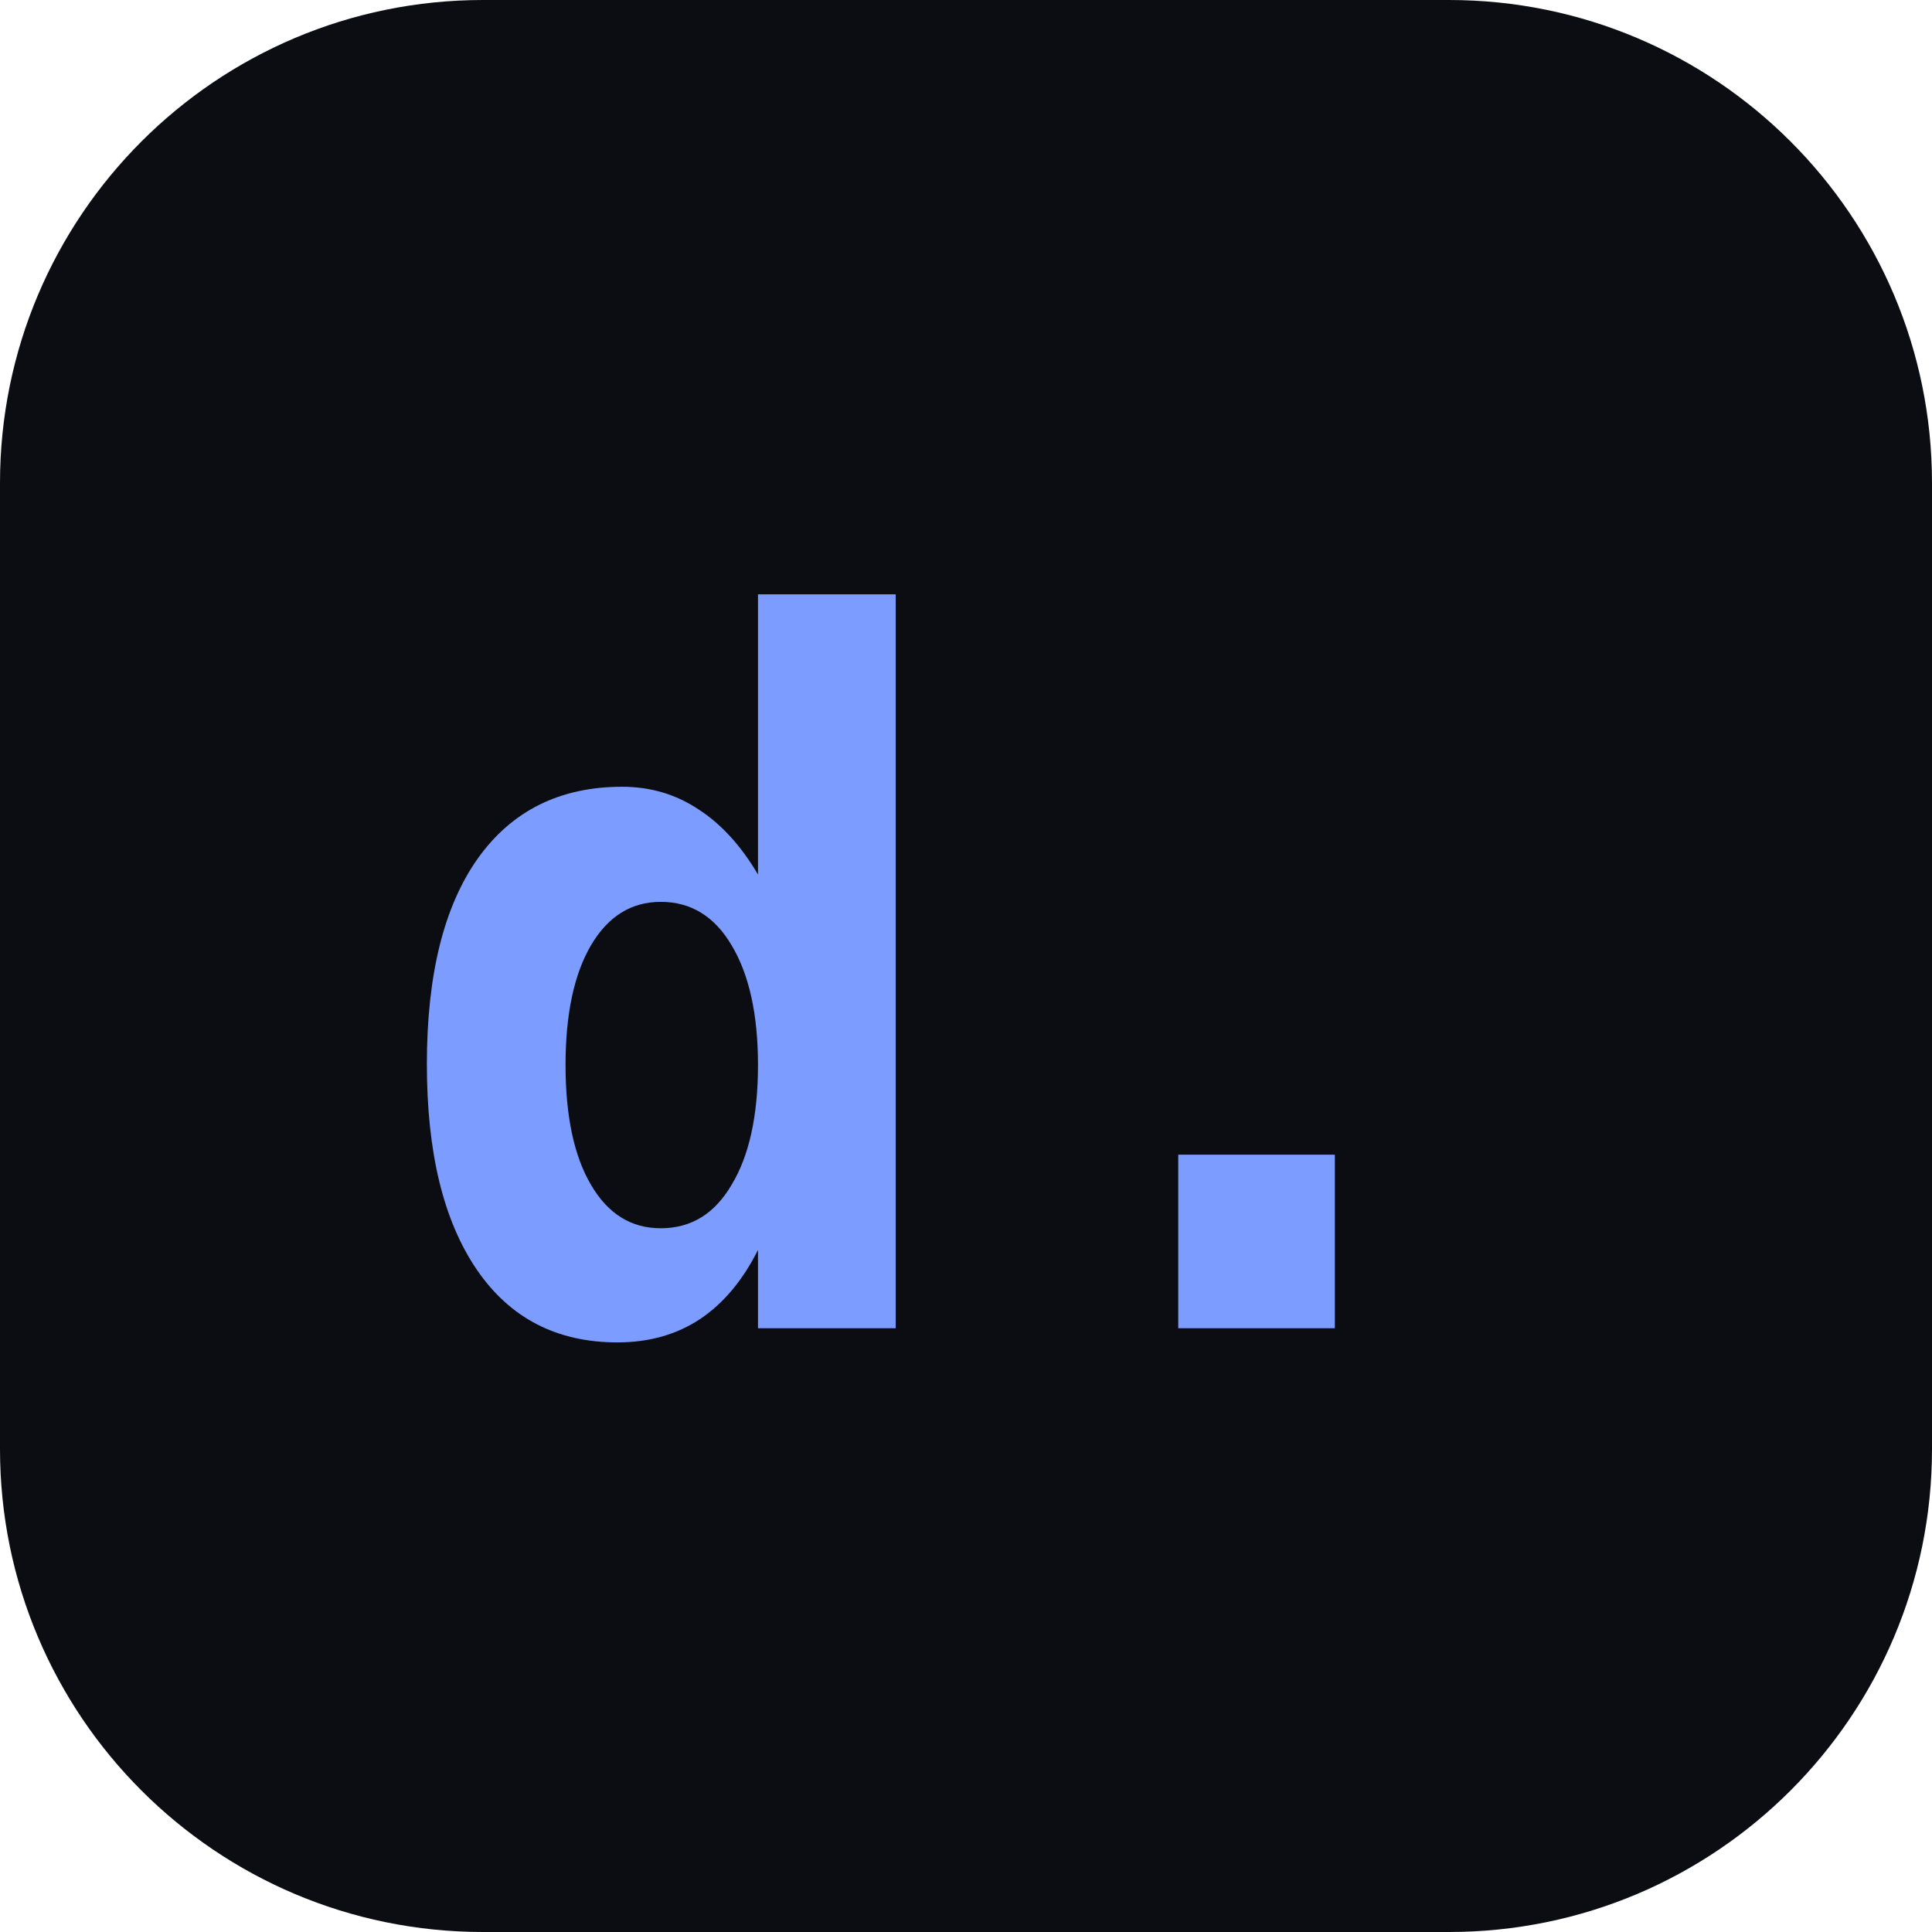
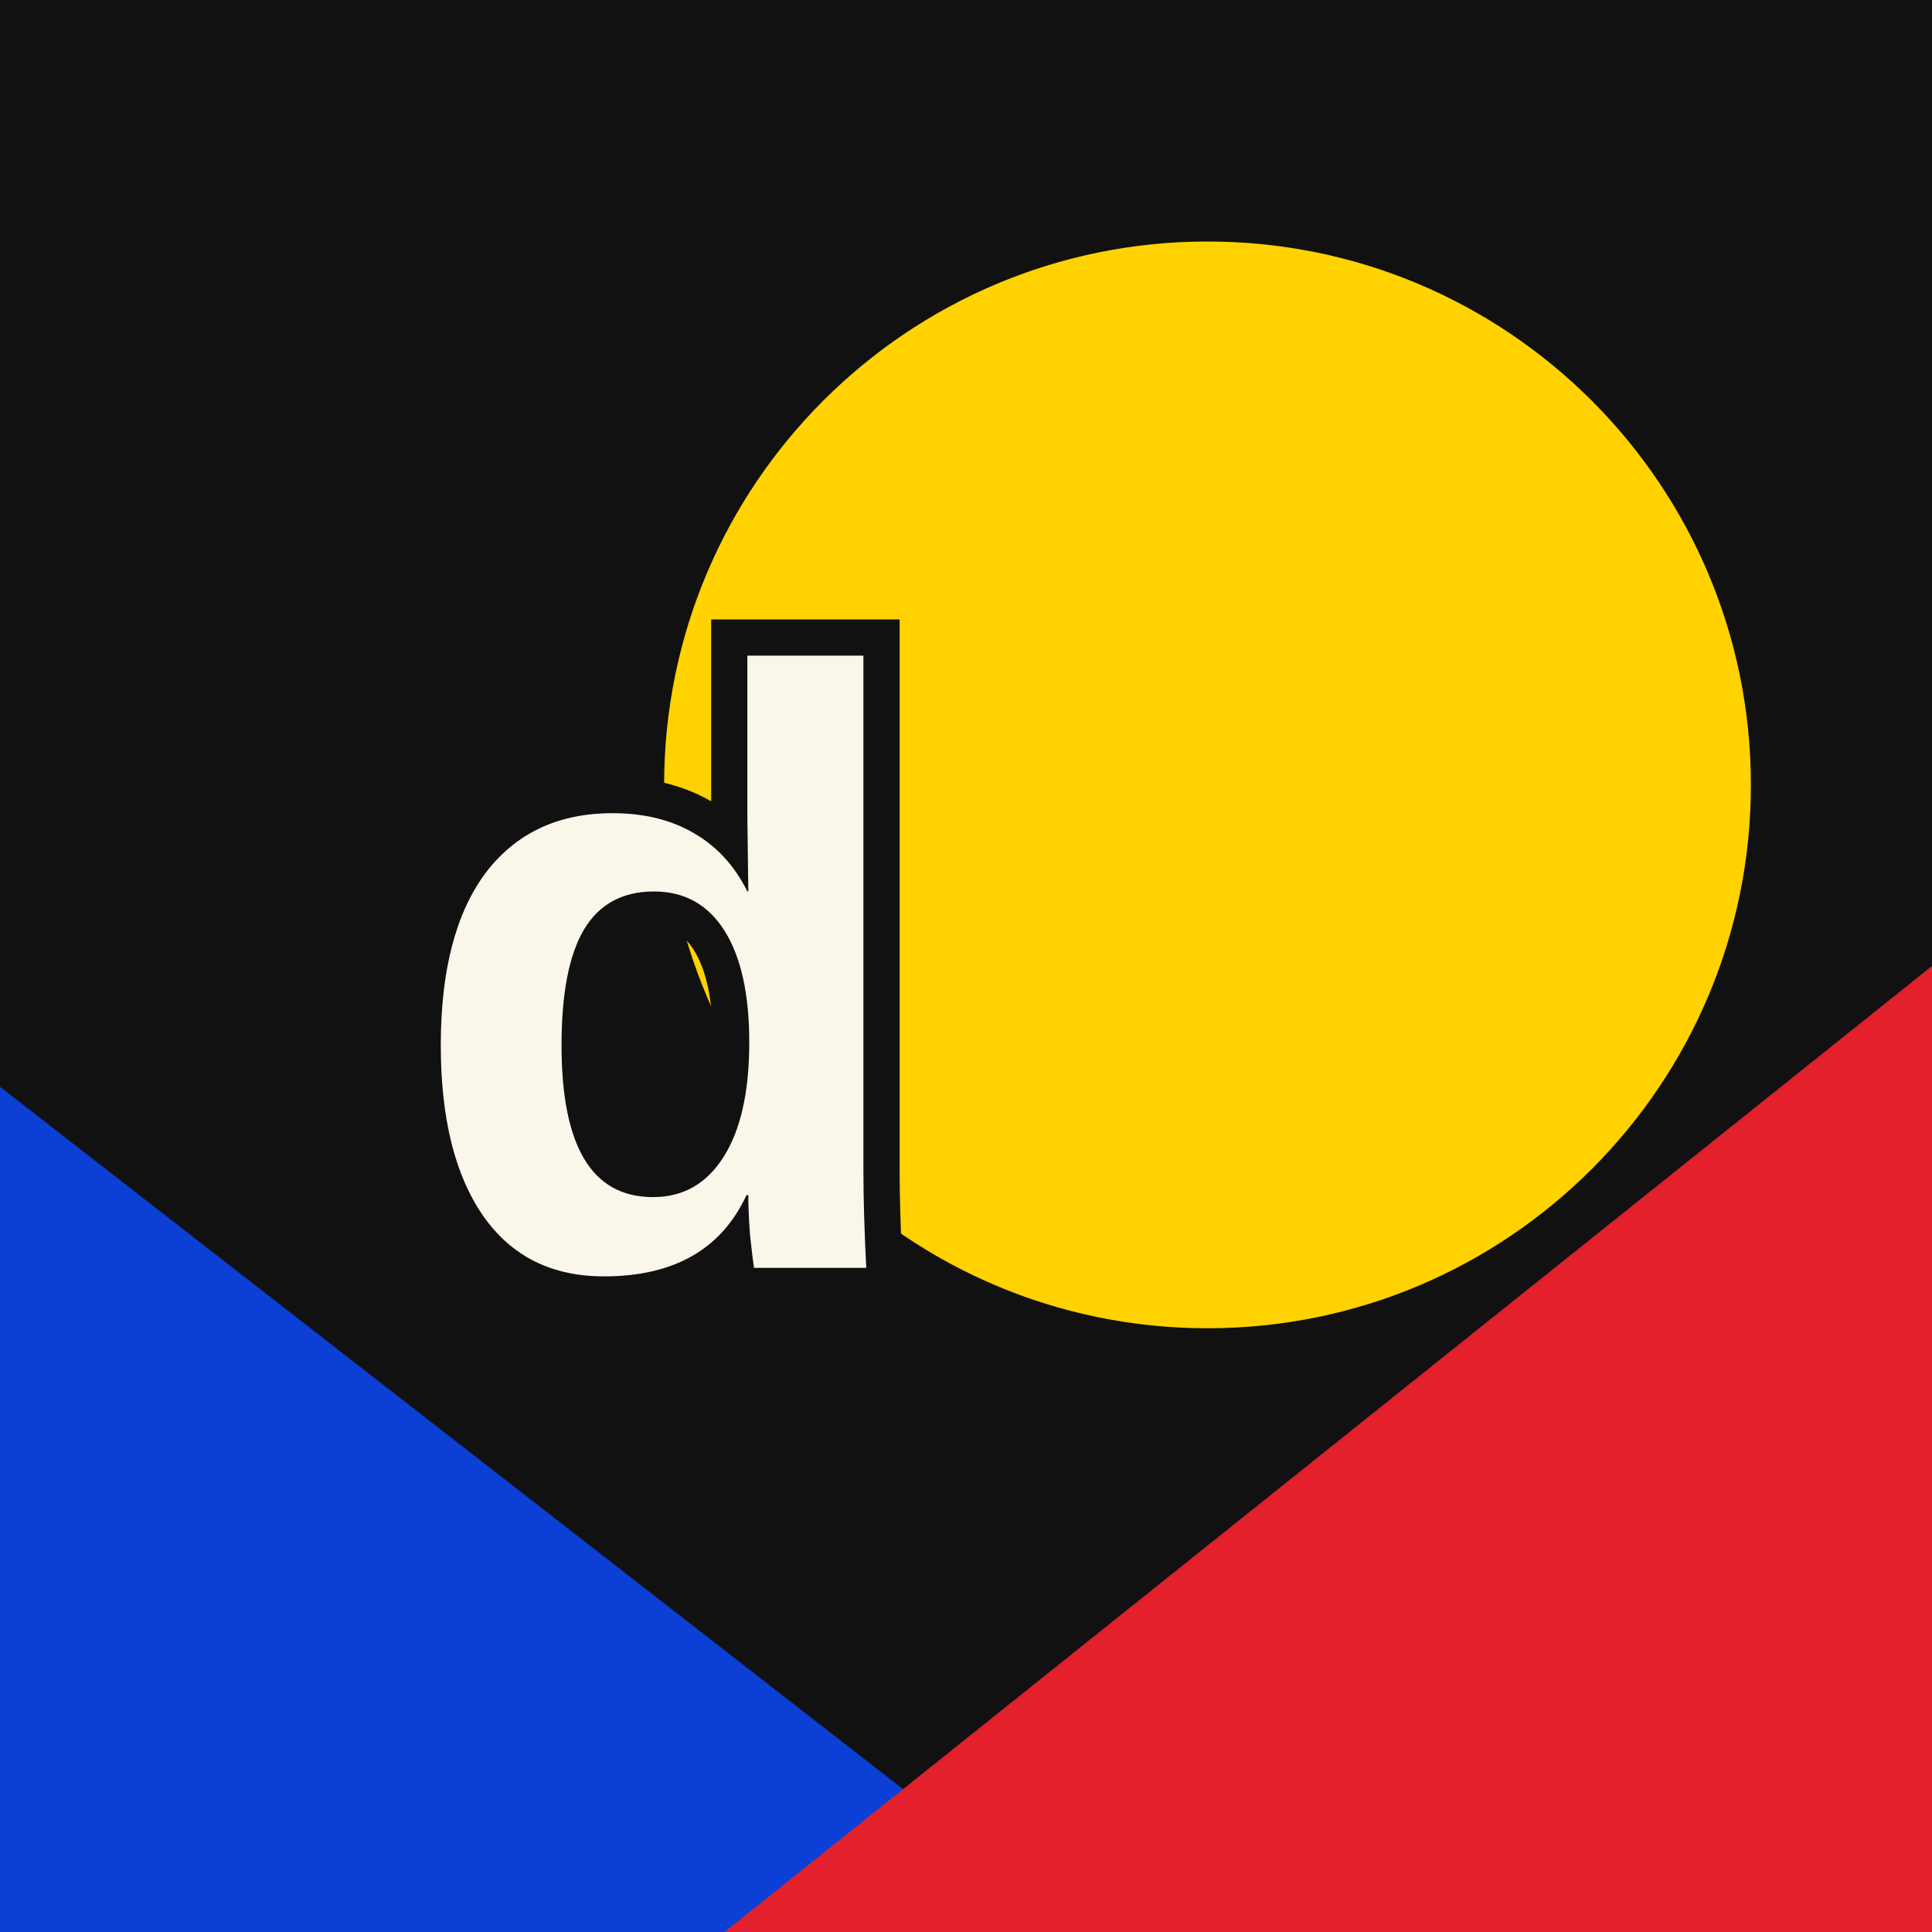
<svg xmlns="http://www.w3.org/2000/svg" viewBox="0 0 32 32">
-   <rect width="32" height="32" rx="8" fill="#0b0d12" />
-   <text x="16" y="22" font-family="ui-monospace,monospace" font-size="16" font-weight="700" text-anchor="middle" fill="#7c9cff">d.</text>
+   <rect width="32" height="32" fill="#111" />
+   <circle cx="20" cy="13" r="10" fill="#ffd200" stroke="#111" stroke-width="2" />
+   <path d="M0 32 L0 18 L18 32Z" fill="#0b3fd6" />
+   <path d="M32 32 L32 16 L12 32Z" fill="#e3202b" />
+   <text x="11" y="21" font-family="Arial Black,Arial,sans-serif" font-size="14" font-weight="900" text-anchor="middle" fill="#fbf6ea" stroke="#111" stroke-width="1.2" paint-order="stroke">d</text>
</svg>
